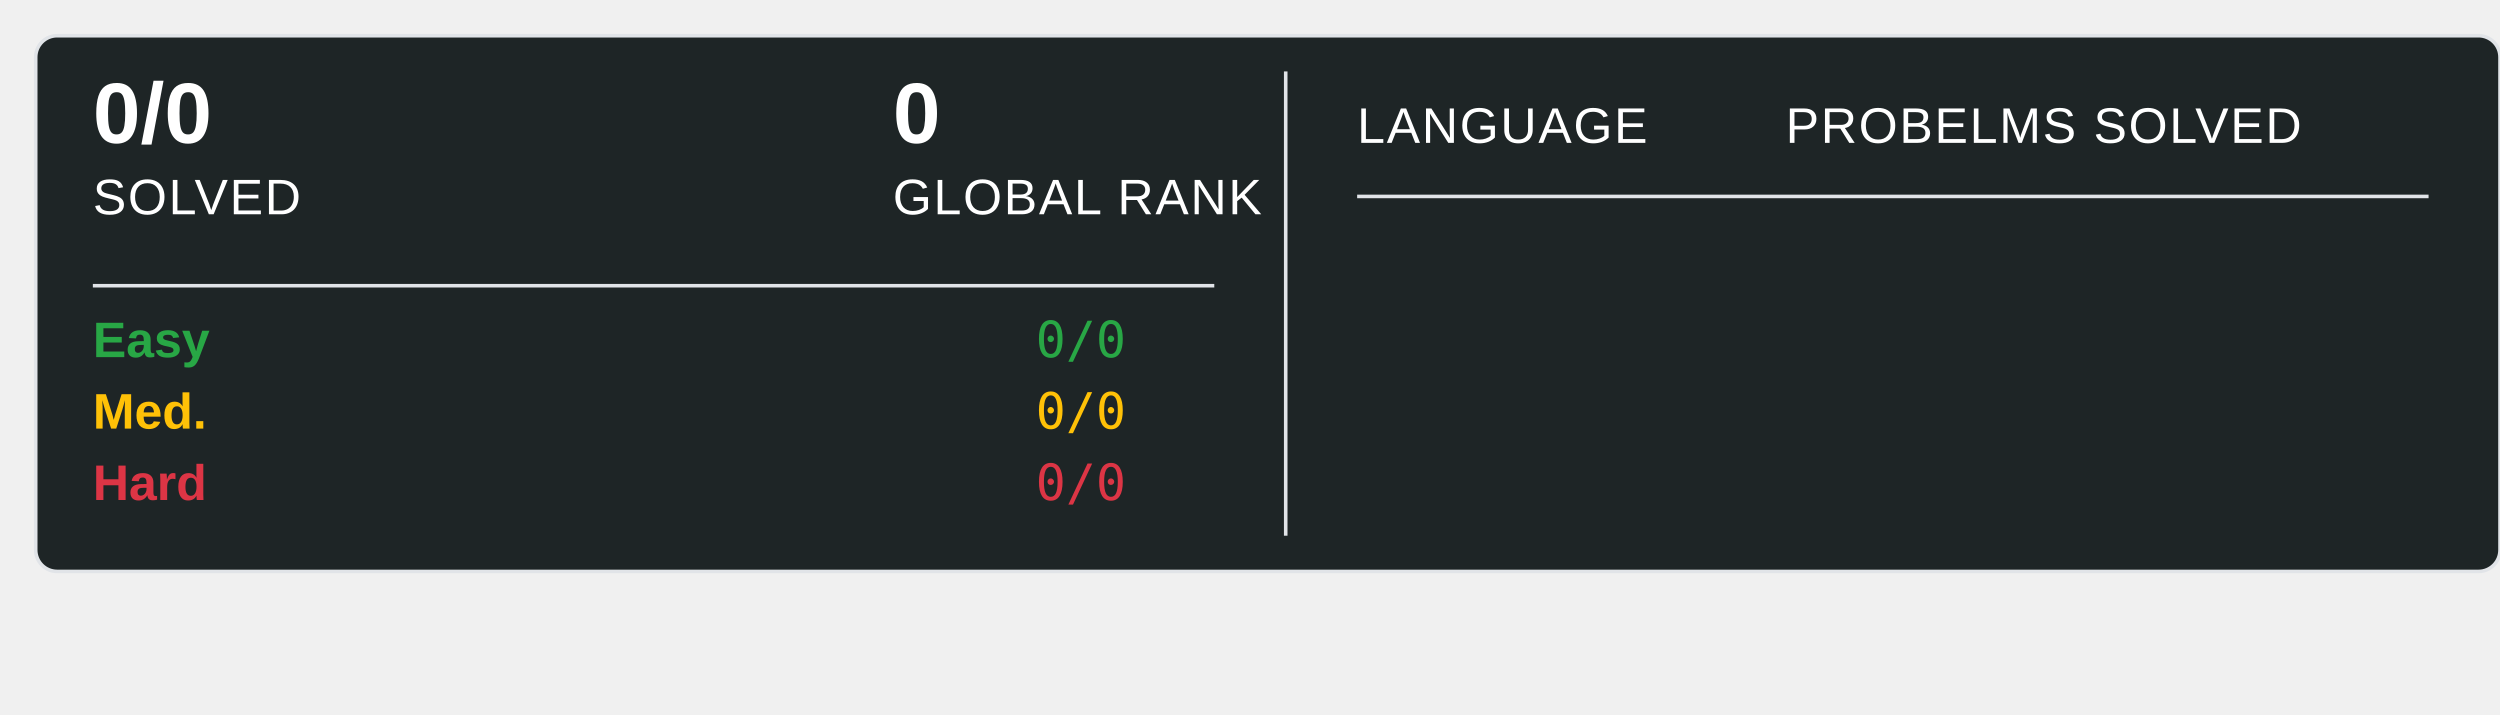
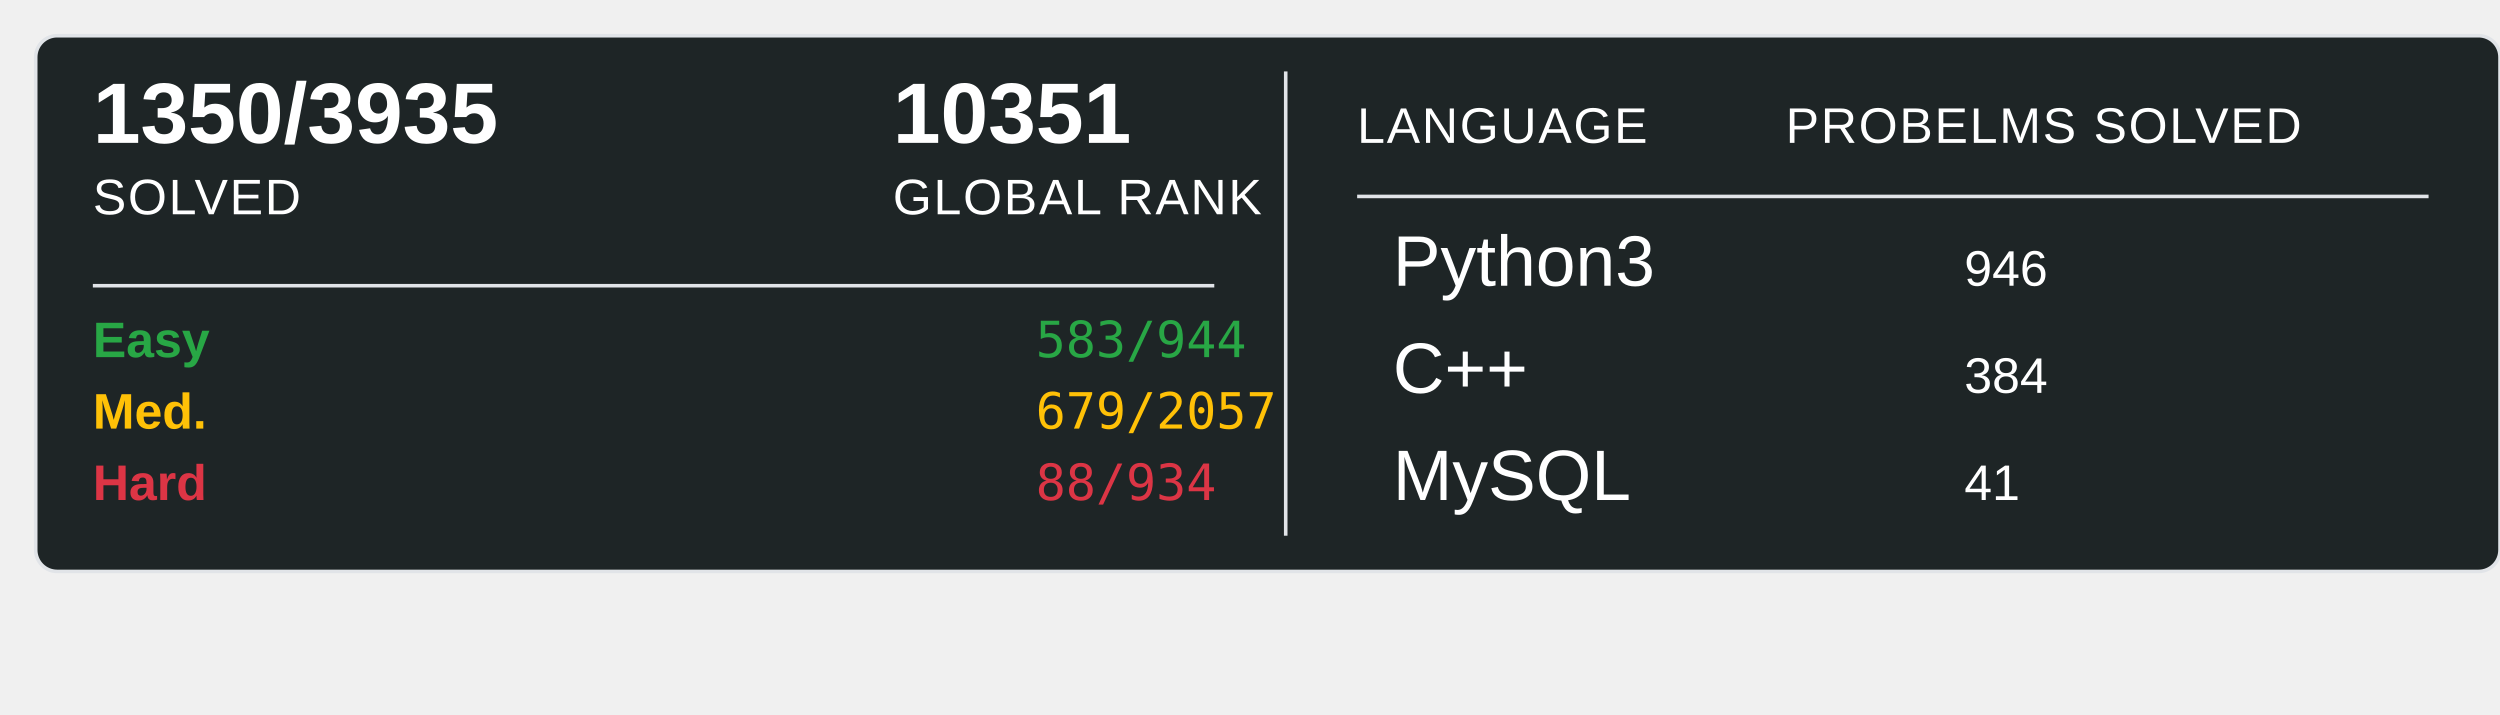
<svg xmlns="http://www.w3.org/2000/svg" width="700" height="200">
  <rect x="10" y="10" width="690" height="150" rx="6" ry="6" fill="#1E2526" stroke="#e1e4e8" stroke-width="1" />
-   <text x="26" y="40" font-family="Arial, sans-serif" font-size="24" font-weight="600" fill="#ffffff">0/0</text>
+   <text x="26" y="40" font-family="Arial, sans-serif" font-size="24" font-weight="600" fill="#ffffff">1350/3935</text>
  <text x="26" y="60" font-family="Arial, sans-serif" font-size="14" fill="#ffffff" text-transform="uppercase" letter-spacing="0.5">SOLVED</text>
-   <text x="250" y="40" font-family="Arial, sans-serif" font-size="24" font-weight="600" fill="#ffffff">0</text>
+   <text x="250" y="40" font-family="Arial, sans-serif" font-size="24" font-weight="600" fill="#ffffff">10351</text>
  <text x="250" y="60" font-family="Arial, sans-serif" font-size="14" fill="#ffffff" text-transform="uppercase" letter-spacing="0.5">GLOBAL RANK</text>
  <line x1="26" y1="80" x2="340" y2="80" stroke="#e1e4e8" stroke-width="1" />
  <text x="26" y="100" font-family="Arial, sans-serif" font-size="14" font-weight="600" fill="#28a745">Easy</text>
-   <text x="290" y="100" font-family="monospace" font-size="14" fill="#28a745">0/0</text>
+   <text x="290" y="100" font-family="monospace" font-size="14" fill="#28a745">583/944</text>
  <text x="26" y="120" font-family="Arial, sans-serif" font-size="14" font-weight="600" fill="#ffc107">Med.</text>
-   <text x="290" y="120" font-family="monospace" font-size="14" fill="#ffc107">0/0</text>
+   <text x="290" y="120" font-family="monospace" font-size="14" fill="#ffc107">679/2057</text>
  <text x="26" y="140" font-family="Arial, sans-serif" font-size="14" font-weight="600" fill="#dc3545">Hard</text>
-   <text x="290" y="140" font-family="monospace" font-size="14" fill="#dc3545">0/0</text>
+   <text x="290" y="140" font-family="monospace" font-size="14" fill="#dc3545">88/934</text>
  <line x1="360" y1="20" x2="360" y2="150" stroke="#e1e4e8" stroke-width="1" />
  <text x="380" y="40" font-family="Arial, sans-serif" font-size="14" fill="#ffffff" text-transform="uppercase" letter-spacing="0.5">LANGUAGE</text>
  <line x1="380" y1="55" x2="680" y2="55" stroke="#e1e4e8" stroke-width="1" />
  <text x="500" y="40" font-family="Arial, sans-serif" font-size="14" fill="#ffffff" text-transform="uppercase" letter-spacing="0.5">PROBELMS SOLVED</text>
+   <text x="390" y="80" font-family="Arial, sans-serif" font-size="20" fill="#ffffff">Python3</text>
+   <text x="550" y="80" font-family="Arial, sans-serif" font-size="14" fill="#ffffff">946</text>
+   <text x="390" y="110" font-family="Arial, sans-serif" font-size="20" fill="#ffffff">C++</text>
+   <text x="550" y="110" font-family="Arial, sans-serif" font-size="14" fill="#ffffff">384</text>
+   <text x="390" y="140" font-family="Arial, sans-serif" font-size="20" fill="#ffffff">MySQL</text>
+   <text x="550" y="140" font-family="Arial, sans-serif" font-size="14" fill="#ffffff">41</text>
</svg>
